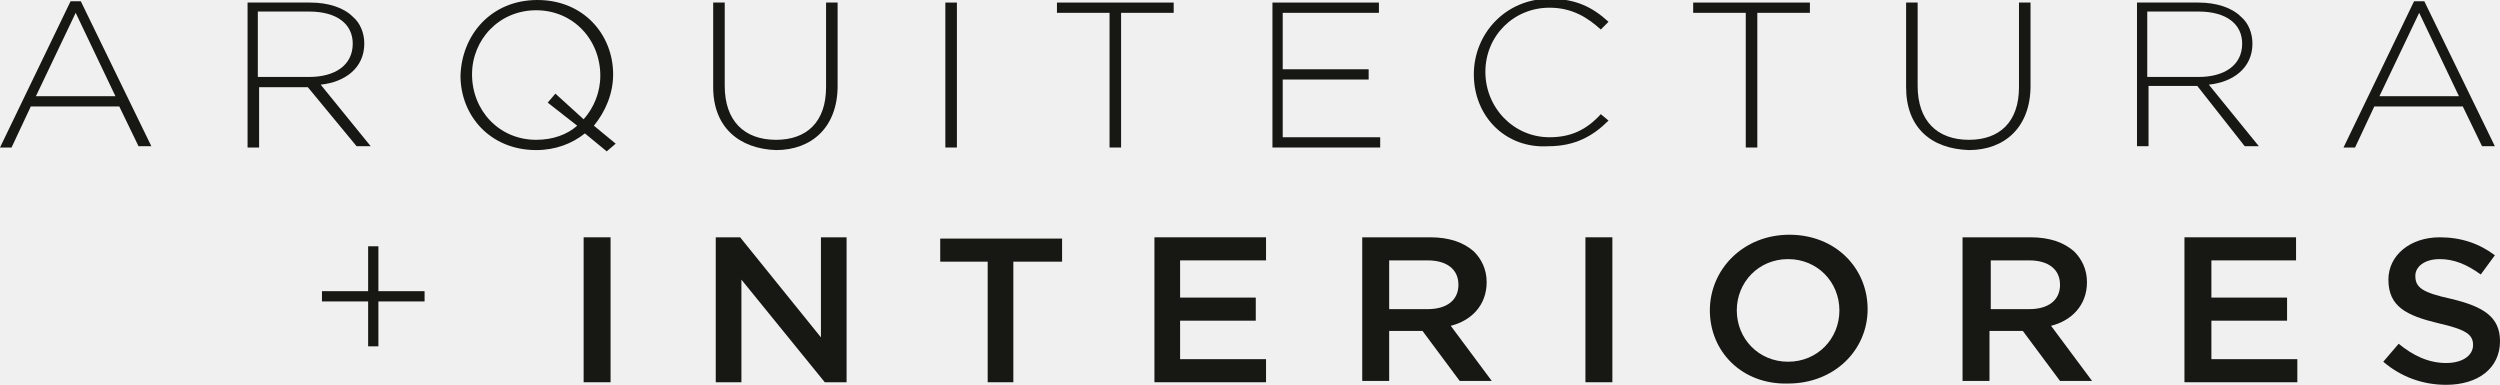
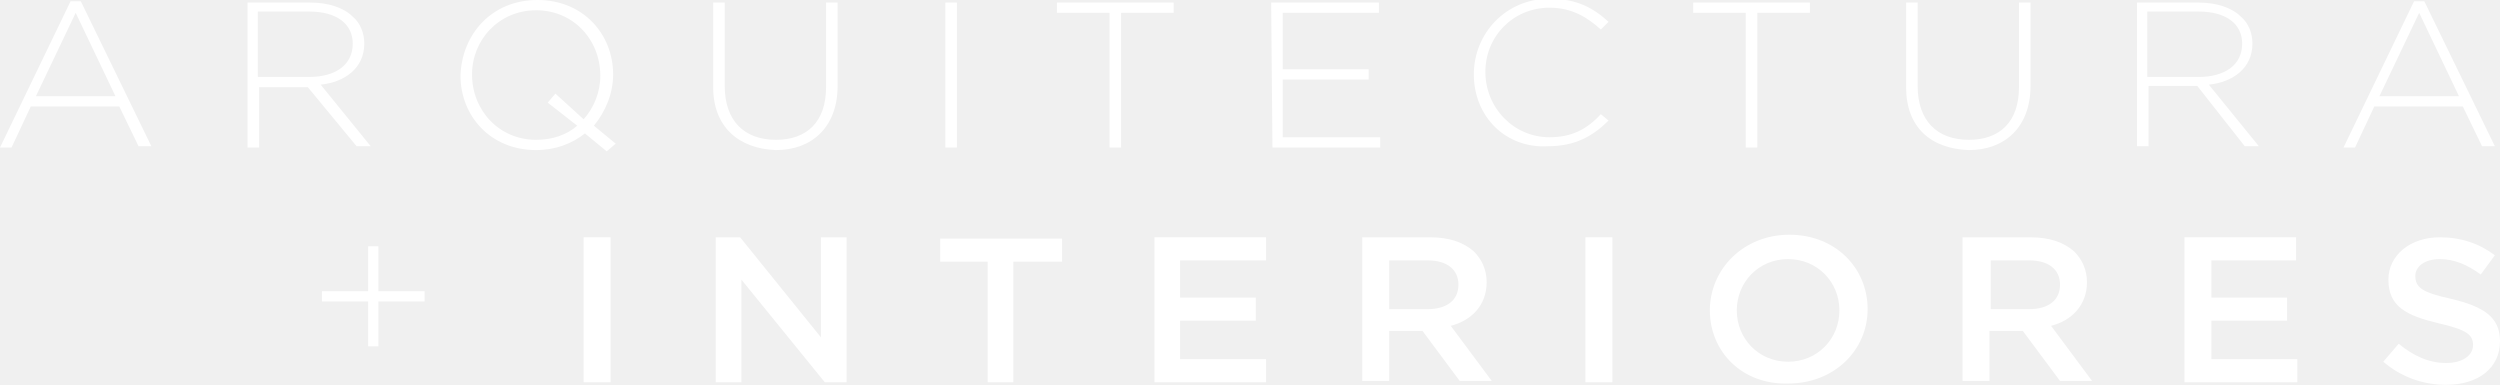
- <svg xmlns="http://www.w3.org/2000/svg" version="1.1" id="Layer_1" x="0px" y="0px" viewBox="0 0 194.9 30" style="enable-background:new 0 0 194.9 30;" xml:space="preserve">
+ <svg xmlns="http://www.w3.org/2000/svg" version="1.1" id="Layer_1" x="0px" y="0px" viewBox="77 6 194.9 30" style="enable-background:new 77 6 194.9 30;" xml:space="preserve">
  <style type="text/css">
- 	.st0{fill:#171714;}
+ 	.st0{fill:#FFFFFF;}
</style>
  <g>
    <g>
-       <path class="st0" d="M5.5,0.1h0.8l5.5,11.3h-1L9.3,8.3H2.4l-1.5,3.2H0L5.5,0.1z M9,7.5L5.9,1L2.8,7.5H9z" />
-       <path class="st0" d="M19.3,0.2h4.9c1.4,0,2.6,0.4,3.3,1.1c0.6,0.5,0.9,1.3,0.9,2.1v0c0,1.9-1.5,3-3.4,3.2l3.9,4.8h-1.1L24,6.8    h-3.8v4.7h-0.9V0.2z M24.1,6c2,0,3.4-0.9,3.4-2.6v0c0-1.5-1.2-2.5-3.4-2.5h-4V6H24.1z" />
-       <path class="st0" d="M47.3,11.8l-1.7-1.4c-1,0.8-2.3,1.3-3.8,1.3c-3.6,0-5.9-2.7-5.9-5.8v0C36,2.7,38.3,0,41.9,0    c3.6,0,5.9,2.7,5.9,5.8v0c0,1.5-0.6,2.9-1.5,4l1.7,1.4L47.3,11.8z M45,9.8L42.7,8l0.6-0.7l2.2,2c0.8-0.9,1.3-2.1,1.3-3.4v0    c0-2.8-2.1-5.1-5-5.1c-2.9,0-5,2.3-5,5v0c0,2.8,2.1,5.1,5,5.1C43.1,10.9,44.2,10.5,45,9.8z" />
-       <path class="st0" d="M55.6,6.8V0.2h0.9v6.5c0,2.7,1.5,4.2,4,4.2c2.4,0,3.9-1.4,3.9-4.1V0.2h0.9v6.5c0,3.2-2,5-4.8,5    C57.6,11.6,55.6,9.9,55.6,6.8z" />
-       <path class="st0" d="M73.7,0.2h0.9v11.3h-0.9V0.2z" />
-       <path class="st0" d="M86.5,1h-4.1V0.2h9.1V1h-4.1v10.5h-0.9V1z" />
-       <path class="st0" d="M99.1,0.2h8.4V1H100v4.4h6.7v0.8H100v4.5h7.6v0.8h-8.4V0.2z" />
-       <path class="st0" d="M114.9,5.8L114.9,5.8c0-3.2,2.5-5.9,5.9-5.9c2.1,0,3.4,0.7,4.6,1.8l-0.6,0.6c-1-0.9-2.2-1.7-4-1.7    c-2.8,0-5,2.2-5,5v0c0,2.8,2.2,5.1,5,5.1c1.7,0,2.9-0.6,4-1.8l0.6,0.5c-1.2,1.2-2.6,2-4.7,2C117.4,11.6,114.9,9.1,114.9,5.8z" />
-       <path class="st0" d="M136.1,1H132V0.2h9.1V1H137v10.5h-0.9V1z" />
-       <path class="st0" d="M148.6,6.8V0.2h0.9v6.5c0,2.7,1.5,4.2,4,4.2c2.4,0,3.9-1.4,3.9-4.1V0.2h0.9v6.5c0,3.2-2,5-4.8,5    C150.5,11.6,148.6,9.9,148.6,6.8z" />
-       <path class="st0" d="M166.5,0.2h4.9c1.4,0,2.6,0.4,3.3,1.1c0.6,0.5,0.9,1.3,0.9,2.1v0c0,1.9-1.5,3-3.4,3.2l3.9,4.8H175l-3.7-4.7    h-3.8v4.7h-0.9V0.2z M171.4,6c2,0,3.4-0.9,3.4-2.6v0c0-1.5-1.2-2.5-3.4-2.5h-4V6H171.4z" />
-       <path class="st0" d="M188.2,0.1h0.8l5.5,11.3h-1L192,8.3h-6.9l-1.5,3.2h-0.9L188.2,0.1z M191.7,7.5L188.6,1l-3.1,6.5H191.7z" />
+       <path class="st0" d="M82.5,6.1h0.8l5.5,11.3h-1l-1.5-3.1h-6.9l-1.5,3.2H77L82.5,6.1z M86,13.5L82.9,7l-3.1,6.5H86z" />
+       <path class="st0" d="M96.3,6.2h4.9c1.4,0,2.6,0.4,3.3,1.1c0.6,0.5,0.9,1.3,0.9,2.1l0,0c0,1.9-1.5,3-3.4,3.2l3.9,4.8h-1.1l-3.8-4.6    h-3.8v4.7h-0.9C96.3,17.5,96.3,6.2,96.3,6.2z M101.1,12c2,0,3.4-0.9,3.4-2.6l0,0c0-1.5-1.2-2.5-3.4-2.5h-4V12H101.1z" />
+       <path class="st0" d="M124.3,17.8l-1.7-1.4c-1,0.8-2.3,1.3-3.8,1.3c-3.6,0-5.9-2.7-5.9-5.8l0,0c0.1-3.2,2.4-5.9,6-5.9    s5.9,2.7,5.9,5.8l0,0c0,1.5-0.6,2.9-1.5,4l1.7,1.4L124.3,17.8z M122,15.8l-2.3-1.8l0.6-0.7l2.2,2c0.8-0.9,1.3-2.1,1.3-3.4l0,0    c0-2.8-2.1-5.1-5-5.1c-2.9,0-5,2.3-5,5l0,0c0,2.8,2.1,5.1,5,5.1C120.1,16.9,121.2,16.5,122,15.8z" />
+       <path class="st0" d="M132.6,12.8V6.2h0.9v6.5c0,2.7,1.5,4.2,4,4.2c2.4,0,3.9-1.4,3.9-4.1V6.2h0.9v6.5c0,3.2-2,5-4.8,5    C134.6,17.6,132.6,15.9,132.6,12.8z" />
+       <path class="st0" d="M150.7,6.2h0.9v11.3h-0.9V6.2z" />
+       <path class="st0" d="M163.5,7h-4.1V6.2h9.1V7h-4.1v10.5h-0.9V7z" />
+       <path class="st0" d="M176.1,6.2h8.4V7H177v4.4h6.7v0.8H177v4.5h7.6v0.8h-8.4L176.1,6.2L176.1,6.2z" />
+       <path class="st0" d="M191.9,11.8L191.9,11.8c0-3.2,2.5-5.9,5.9-5.9c2.1,0,3.4,0.7,4.6,1.8l-0.6,0.6c-1-0.9-2.2-1.7-4-1.7    c-2.8,0-5,2.2-5,5l0,0c0,2.8,2.2,5.1,5,5.1c1.7,0,2.9-0.6,4-1.8l0.6,0.5c-1.2,1.2-2.6,2-4.7,2C194.4,17.6,191.9,15.1,191.9,11.8z" />
+       <path class="st0" d="M213.1,7H209V6.2h9.1V7H214v10.5h-0.9V7z" />
+       <path class="st0" d="M225.6,12.8V6.2h0.9v6.5c0,2.7,1.5,4.2,4,4.2c2.4,0,3.9-1.4,3.9-4.1V6.2h0.9v6.5c0,3.2-2,5-4.8,5    C227.5,17.6,225.6,15.9,225.6,12.8z" />
+       <path class="st0" d="M243.5,6.2h4.9c1.4,0,2.6,0.4,3.3,1.1c0.6,0.5,0.9,1.3,0.9,2.1l0,0c0,1.9-1.5,3-3.4,3.2l3.9,4.8H252l-3.7-4.7    h-3.8v4.7h-0.9V6.2H243.5z M248.4,12c2,0,3.4-0.9,3.4-2.6l0,0c0-1.5-1.2-2.5-3.4-2.5h-4V12H248.4z" />
+       <path class="st0" d="M265.2,6.1h0.8l5.5,11.3h-1l-1.5-3.1h-6.9l-1.5,3.2h-0.9L265.2,6.1z M268.7,13.5L265.6,7l-3.1,6.5H268.7z" />
    </g>
    <g>
-       <path class="st0" d="M45.5,18.5h2.1v11.3h-2.1V18.5z" />
-       <path class="st0" d="M55.8,18.5h1.9l6.3,7.8v-7.8h2v11.3h-1.7l-6.5-8v8h-2V18.5z" />
-       <path class="st0" d="M77,20.4h-3.7v-1.8h9.5v1.8H79v9.4H77V20.4z" />
-       <path class="st0" d="M90,18.5h8.7v1.8H92v2.9h5.9V25H92v3h6.7v1.8H90V18.5z" />
-       <path class="st0" d="M106.3,18.5h5.2c1.5,0,2.6,0.4,3.4,1.1c0.6,0.6,1,1.4,1,2.4v0c0,1.8-1.2,3-2.8,3.4l3.2,4.3h-2.5l-2.9-3.9    h-2.6v3.9h-2.1V18.5z M111.3,24.1c1.5,0,2.4-0.7,2.4-1.9v0c0-1.2-0.9-1.9-2.4-1.9h-3v3.8H111.3z" />
-       <path class="st0" d="M123.6,18.5h2.1v11.3h-2.1V18.5z" />
-       <path class="st0" d="M133.3,24.2L133.3,24.2c0-3.2,2.6-5.9,6.2-5.9c3.6,0,6.1,2.6,6.1,5.8v0c0,3.2-2.6,5.8-6.2,5.8    C135.8,30,133.3,27.4,133.3,24.2z M143.4,24.2L143.4,24.2c0-2.2-1.7-4-4-4c-2.3,0-4,1.8-4,4v0c0,2.2,1.7,4,4,4    S143.4,26.4,143.4,24.2z" />
-       <path class="st0" d="M153.1,18.5h5.2c1.5,0,2.6,0.4,3.4,1.1c0.6,0.6,1,1.4,1,2.4v0c0,1.8-1.2,3-2.8,3.4l3.2,4.3h-2.5l-2.9-3.9    h-2.6v3.9h-2.1V18.5z M158.2,24.1c1.5,0,2.4-0.7,2.4-1.9v0c0-1.2-0.9-1.9-2.4-1.9h-3v3.8H158.2z" />
-       <path class="st0" d="M170.3,18.5h8.7v1.8h-6.6v2.9h5.9V25h-5.9v3h6.7v1.8h-8.8V18.5z" />
-       <path class="st0" d="M185.8,28.2l1.2-1.4c1.1,0.9,2.3,1.5,3.7,1.5c1.3,0,2.1-0.6,2.1-1.4v0c0-0.8-0.5-1.2-2.7-1.7    c-2.5-0.6-3.9-1.3-3.9-3.4v0c0-1.9,1.7-3.3,4-3.3c1.7,0,3.1,0.5,4.3,1.4l-1.1,1.5c-1.1-0.8-2.1-1.2-3.2-1.2    c-1.2,0-1.9,0.6-1.9,1.3v0c0,0.9,0.5,1.3,2.8,1.8c2.5,0.6,3.8,1.4,3.8,3.3v0c0,2.1-1.7,3.4-4.2,3.4    C188.9,30,187.2,29.4,185.8,28.2z" />
+       <path class="st0" d="M122.5,24.5h2.1v11.3h-2.1V24.5z" />
+       <path class="st0" d="M132.8,24.5h1.9l6.3,7.8v-7.8h2v11.3h-1.7l-6.5-8v8h-2C132.8,35.8,132.8,24.5,132.8,24.5z" />
+       <path class="st0" d="M154,26.4h-3.7v-1.8h9.5v1.8H156v9.4h-2V26.4z" />
+       <path class="st0" d="M167,24.5h8.7v1.8H169v2.9h5.9V31H169v3h6.7v1.8H167V24.5z" />
+       <path class="st0" d="M183.3,24.5h5.2c1.5,0,2.6,0.4,3.4,1.1c0.6,0.6,1,1.4,1,2.4l0,0c0,1.8-1.2,3-2.8,3.4l3.2,4.3h-2.5l-2.9-3.9    h-2.6v3.9h-2.1V24.5H183.3z M188.3,30.1c1.5,0,2.4-0.7,2.4-1.9l0,0c0-1.2-0.9-1.9-2.4-1.9h-3v3.8H188.3z" />
+       <path class="st0" d="M200.6,24.5h2.1v11.3h-2.1V24.5z" />
+       <path class="st0" d="M210.3,30.2L210.3,30.2c0-3.2,2.6-5.9,6.2-5.9c3.6,0,6.1,2.6,6.1,5.8l0,0c0,3.2-2.6,5.8-6.2,5.8    C212.8,36,210.3,33.4,210.3,30.2z M220.4,30.2L220.4,30.2c0-2.2-1.7-4-4-4s-4,1.8-4,4l0,0c0,2.2,1.7,4,4,4S220.4,32.4,220.4,30.2z    " />
+       <path class="st0" d="M230.1,24.5h5.2c1.5,0,2.6,0.4,3.4,1.1c0.6,0.6,1,1.4,1,2.4l0,0c0,1.8-1.2,3-2.8,3.4l3.2,4.3h-2.5l-2.9-3.9    h-2.6v3.9H230V24.5H230.1z M235.2,30.1c1.5,0,2.4-0.7,2.4-1.9l0,0c0-1.2-0.9-1.9-2.4-1.9h-3v3.8H235.2z" />
+       <path class="st0" d="M247.3,24.5h8.7v1.8h-6.6v2.9h5.9V31h-5.9v3h6.7v1.8h-8.8L247.3,24.5L247.3,24.5z" />
+       <path class="st0" d="M262.8,34.2l1.2-1.4c1.1,0.9,2.3,1.5,3.7,1.5c1.3,0,2.1-0.6,2.1-1.4l0,0c0-0.8-0.5-1.2-2.7-1.7    c-2.5-0.6-3.9-1.3-3.9-3.4l0,0c0-1.9,1.7-3.3,4-3.3c1.7,0,3.1,0.5,4.3,1.4l-1.1,1.5c-1.1-0.8-2.1-1.2-3.2-1.2    c-1.2,0-1.9,0.6-1.9,1.3l0,0c0,0.9,0.5,1.3,2.8,1.8c2.5,0.6,3.8,1.4,3.8,3.3l0,0c0,2.1-1.7,3.4-4.2,3.4    C265.9,36,264.2,35.4,262.8,34.2z" />
    </g>
    <g>
-       <path class="st0" d="M28.7,23.5h-3.6v-0.8h3.6v-3.5h0.8v3.5h3.6v0.8h-3.6V27h-0.8V23.5z" />
+       <path class="st0" d="M105.7,29.5h-3.6v-0.8h3.6v-3.5h0.8v3.5h3.6v0.8h-3.6V33h-0.8C105.7,33,105.7,29.5,105.7,29.5z" />
    </g>
  </g>
</svg>
